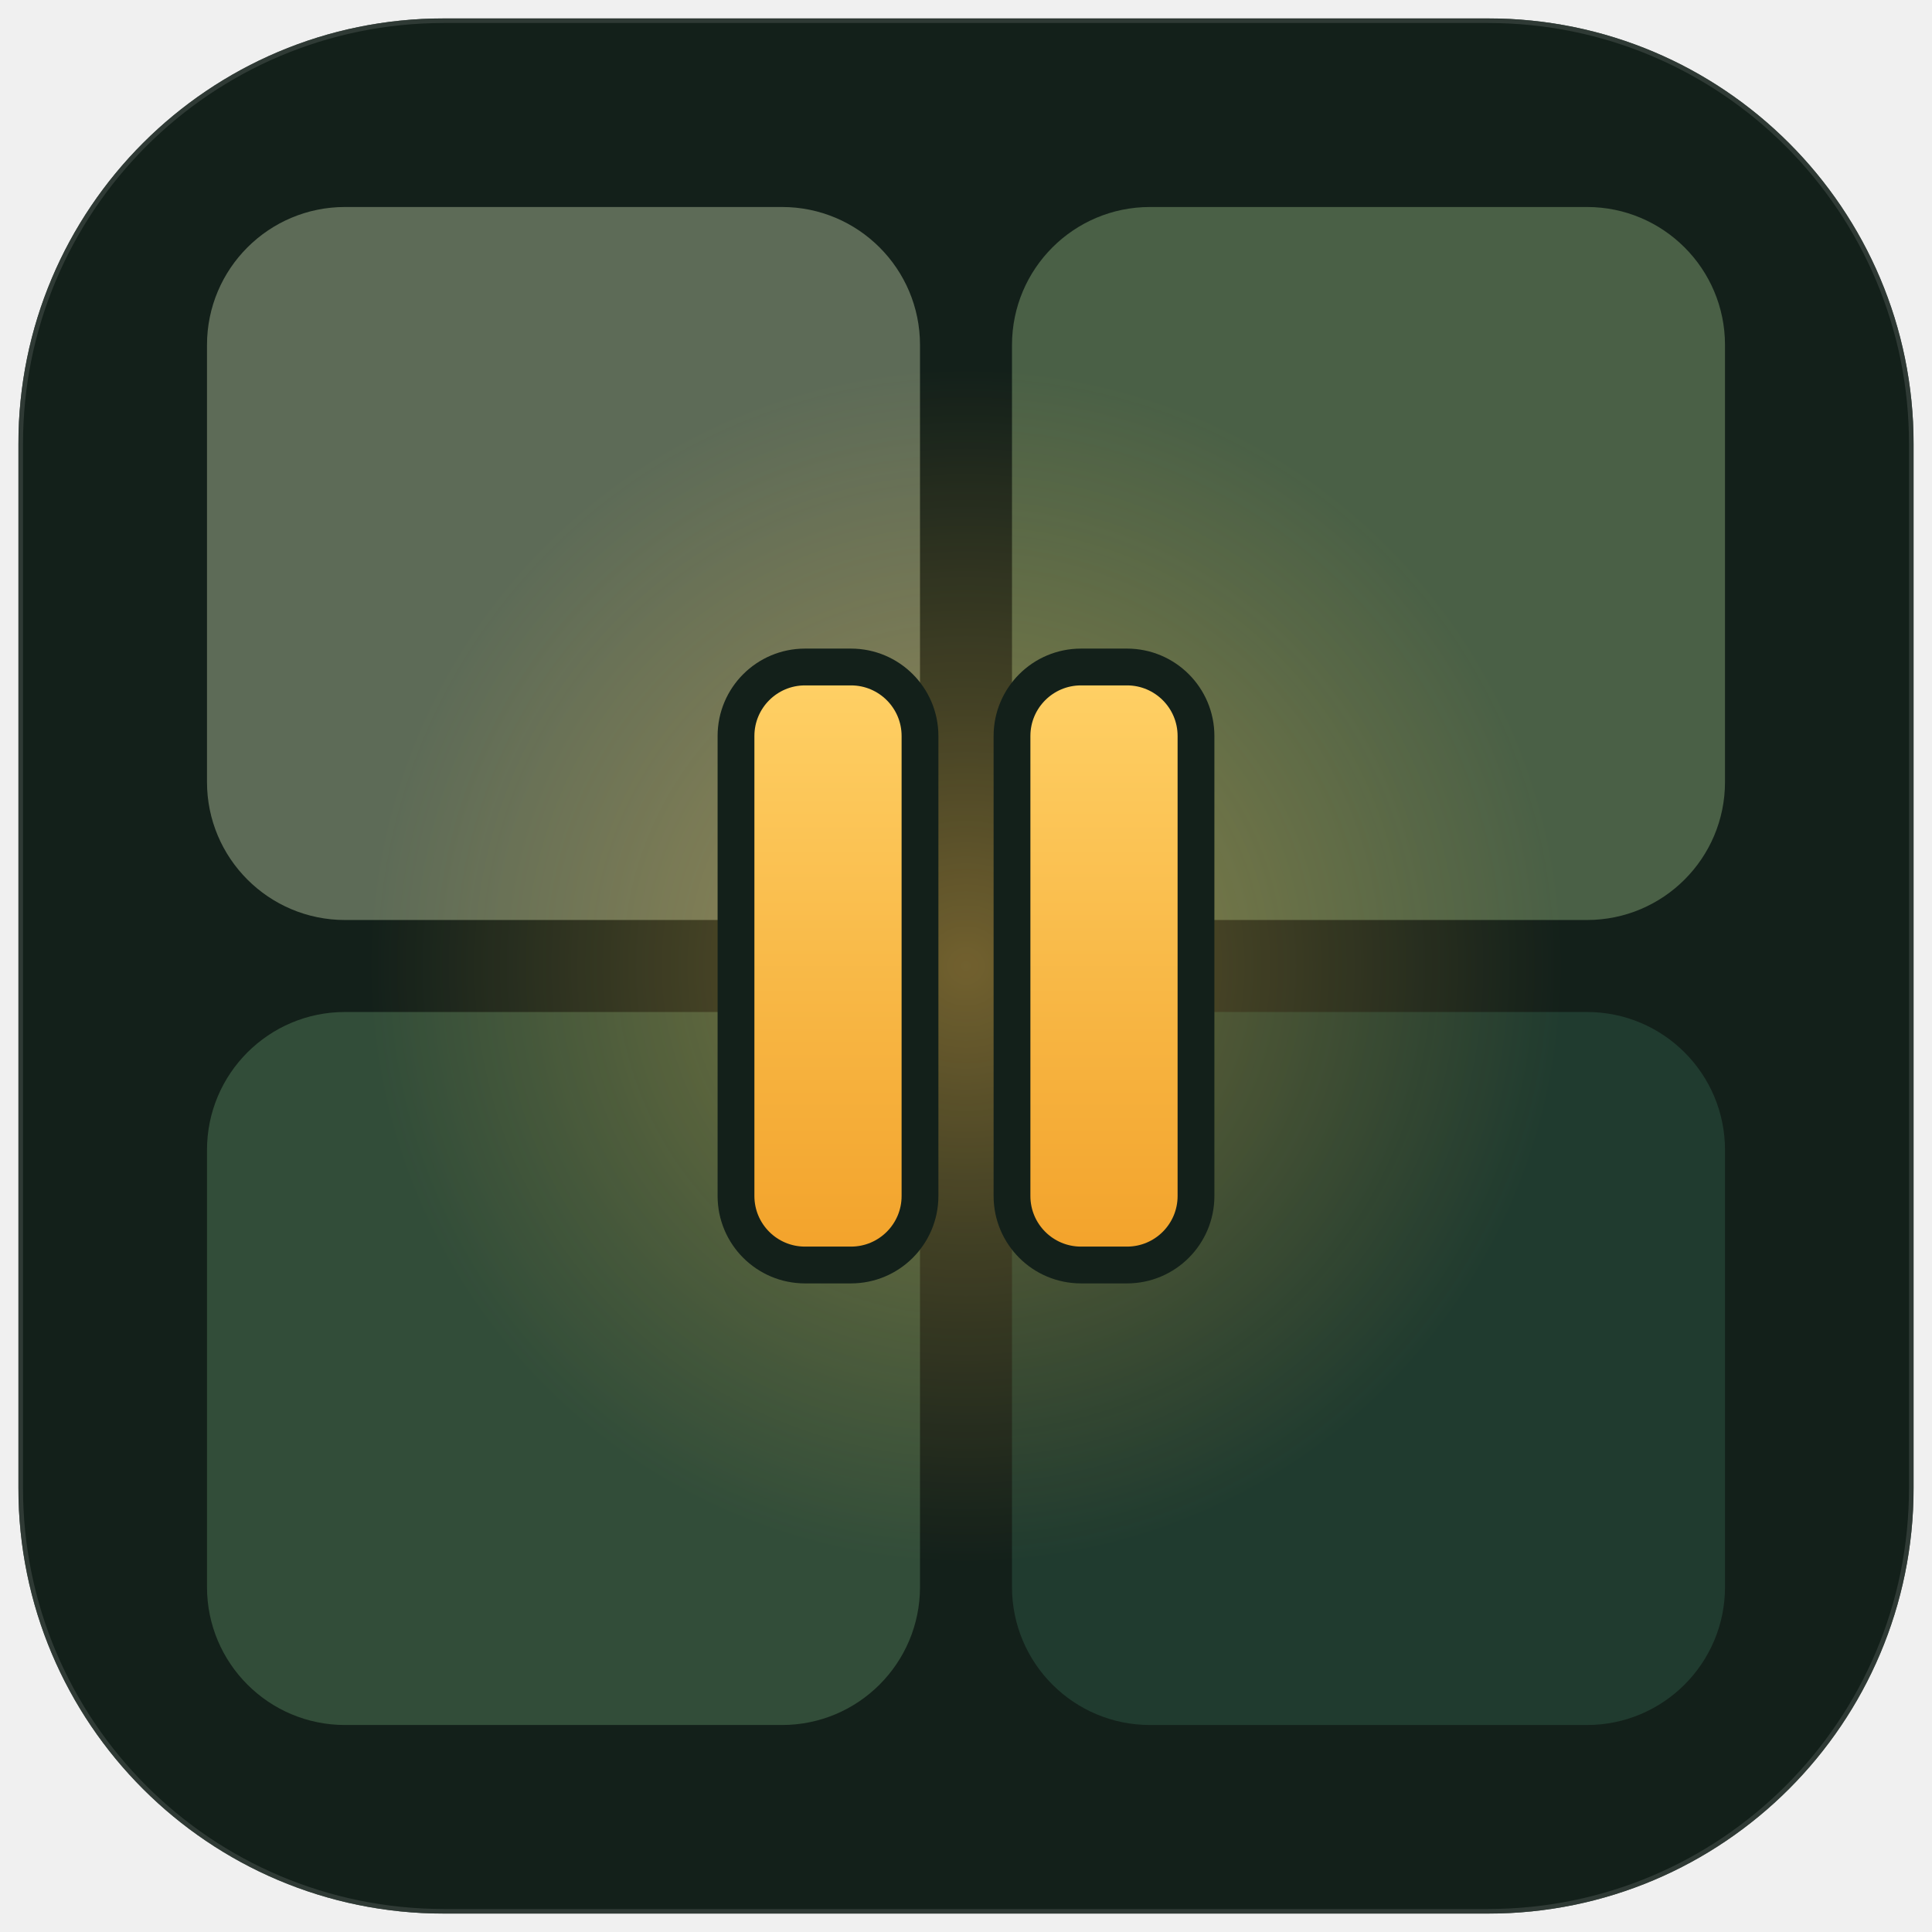
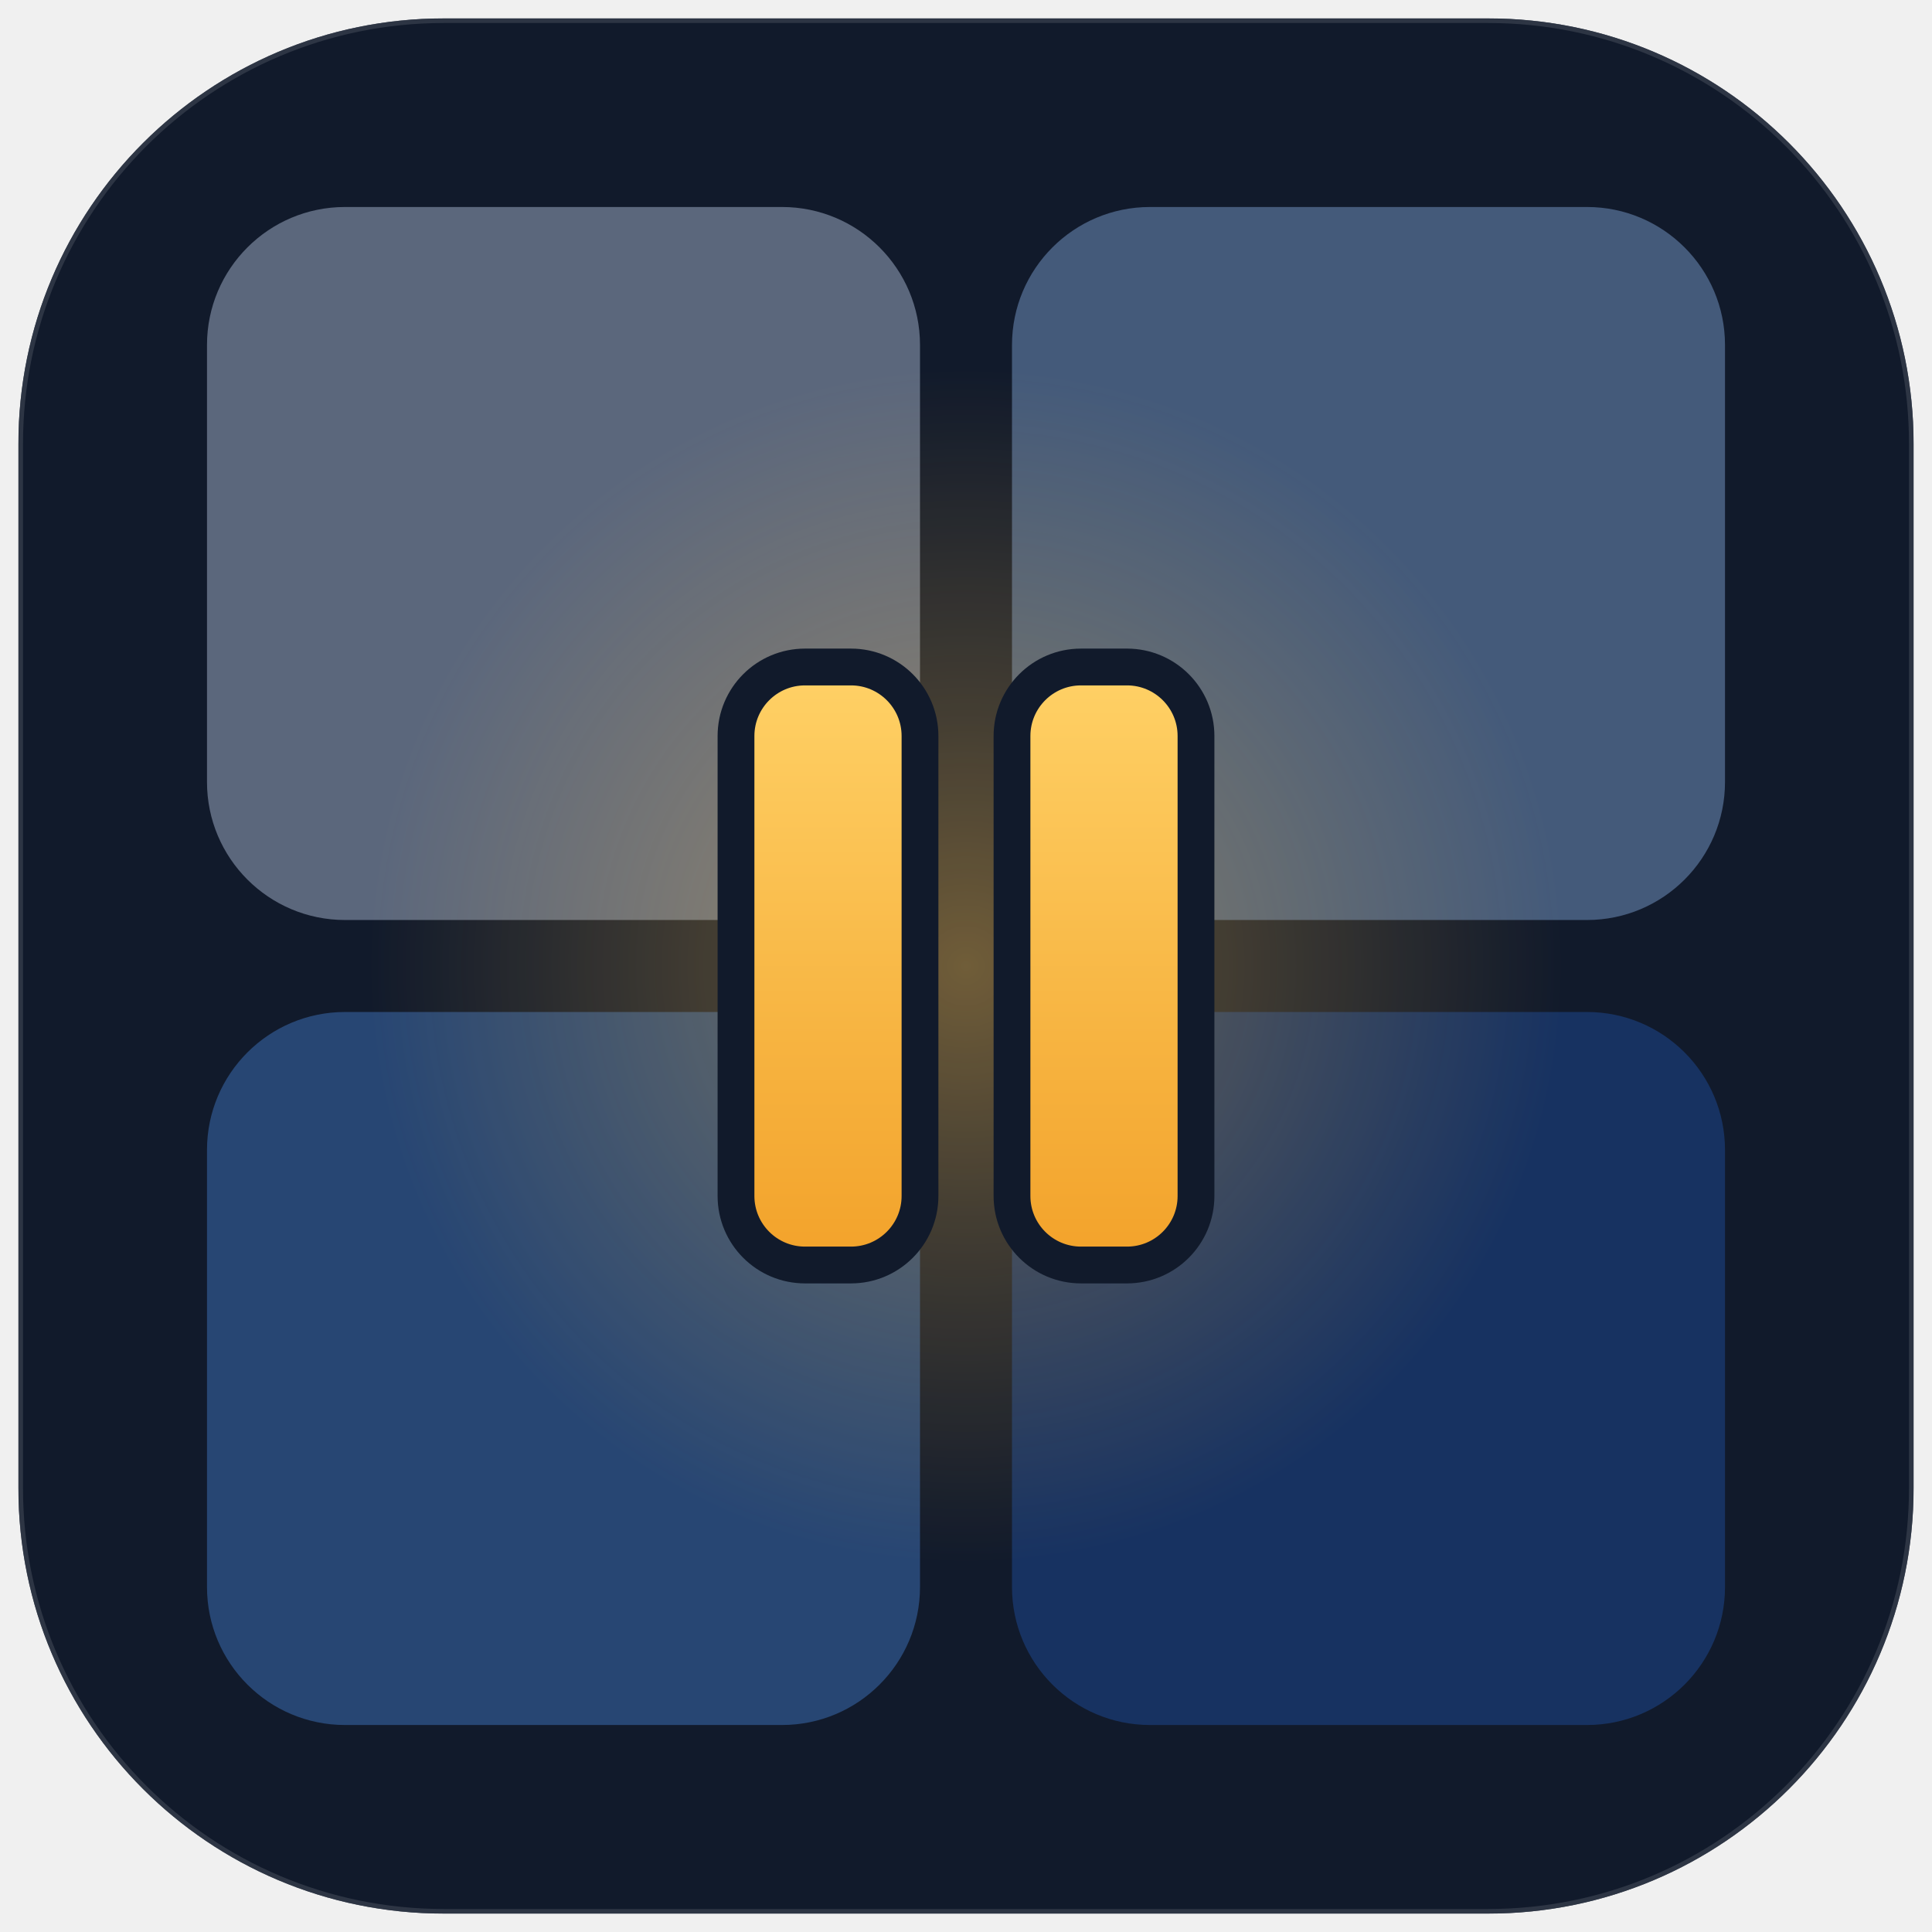
<svg xmlns="http://www.w3.org/2000/svg" viewBox="92 92 840 840" width="840" height="840">
  <defs>
    <clipPath id="body">
      <rect x="100" y="100" width="824" height="824" rx="185" />
    </clipPath>
    <filter id="drop" x="-20%" y="-20%" width="140%" height="140%">
      <feGaussianBlur stdDeviation="16" />
    </filter>
    <filter id="soft" x="-30%" y="-30%" width="160%" height="160%">
      <feGaussianBlur stdDeviation="16" />
    </filter>
    <linearGradient id="dg" x1="0" y1="0" x2="0" y2="1">
      <stop offset="0" stop-color="#FFD166" />
      <stop offset="1" stop-color="#F2A22A" />
    </linearGradient>
    <radialGradient id="glow" cx="512" cy="512" r="260" gradientUnits="userSpaceOnUse">
      <stop offset="0" stop-color="#FFC14D" stop-opacity="0.4" />
      <stop offset="0.45" stop-color="#FFC14D" stop-opacity="0.2" />
      <stop offset="1" stop-color="#FFC14D" stop-opacity="0" />
    </radialGradient>
    <radialGradient id="dotglow" cx="512" cy="512" r="66" gradientUnits="userSpaceOnUse">
      <stop offset="0" stop-color="#FFF6DA" stop-opacity="0.9" />
      <stop offset="1" stop-color="#FFF6DA" stop-opacity="0" />
    </radialGradient>
  </defs>
  <g clip-path="url(#body)">
-     <rect x="100" y="100" width="824" height="824" fill="#13201A" />
-     <rect x="182" y="182" width="310" height="310" rx="60" fill="#D5E6BB" />
-     <rect x="532" y="182" width="310" height="310" rx="60" fill="#A2C78E" />
-     <rect x="182" y="532" width="310" height="310" rx="60" fill="#64976B" />
-     <rect x="532" y="532" width="310" height="310" rx="60" fill="#356652" />
-     <rect x="100" y="100" width="824" height="824" fill="#13201A" opacity="0.62" />
+     <rect x="100" y="100" width="824" height="824" fill="#111A2B" />
+     <rect x="182" y="182" width="310" height="310" rx="60" fill="#D3E5FF" />
+     <rect x="532" y="182" width="310" height="310" rx="60" fill="#96C2FA" />
+     <rect x="182" y="532" width="310" height="310" rx="60" fill="#4A8FE8" />
+     <rect x="532" y="532" width="310" height="310" rx="60" fill="#1F5AB8" />
+     <rect x="100" y="100" width="824" height="824" fill="#111A2B" opacity="0.62" />
    <circle cx="512" cy="512" r="260" fill="url(#glow)" />
-     <rect x="412" y="382" width="80" height="260" rx="30" fill="url(#dg)" stroke="#13201A" stroke-width="16" />
-     <rect x="532" y="382" width="80" height="260" rx="30" fill="url(#dg)" stroke="#13201A" stroke-width="16" />
+     <rect x="412" y="382" width="80" height="260" rx="30" fill="url(#dg)" stroke="#111A2B" stroke-width="16" />
+     <rect x="532" y="382" width="80" height="260" rx="30" fill="url(#dg)" stroke="#111A2B" stroke-width="16" />
  </g>
  <rect x="101" y="101" width="822" height="822" rx="184" fill="none" stroke="#FFFFFF" stroke-opacity="0.12" stroke-width="2" />
</svg>
